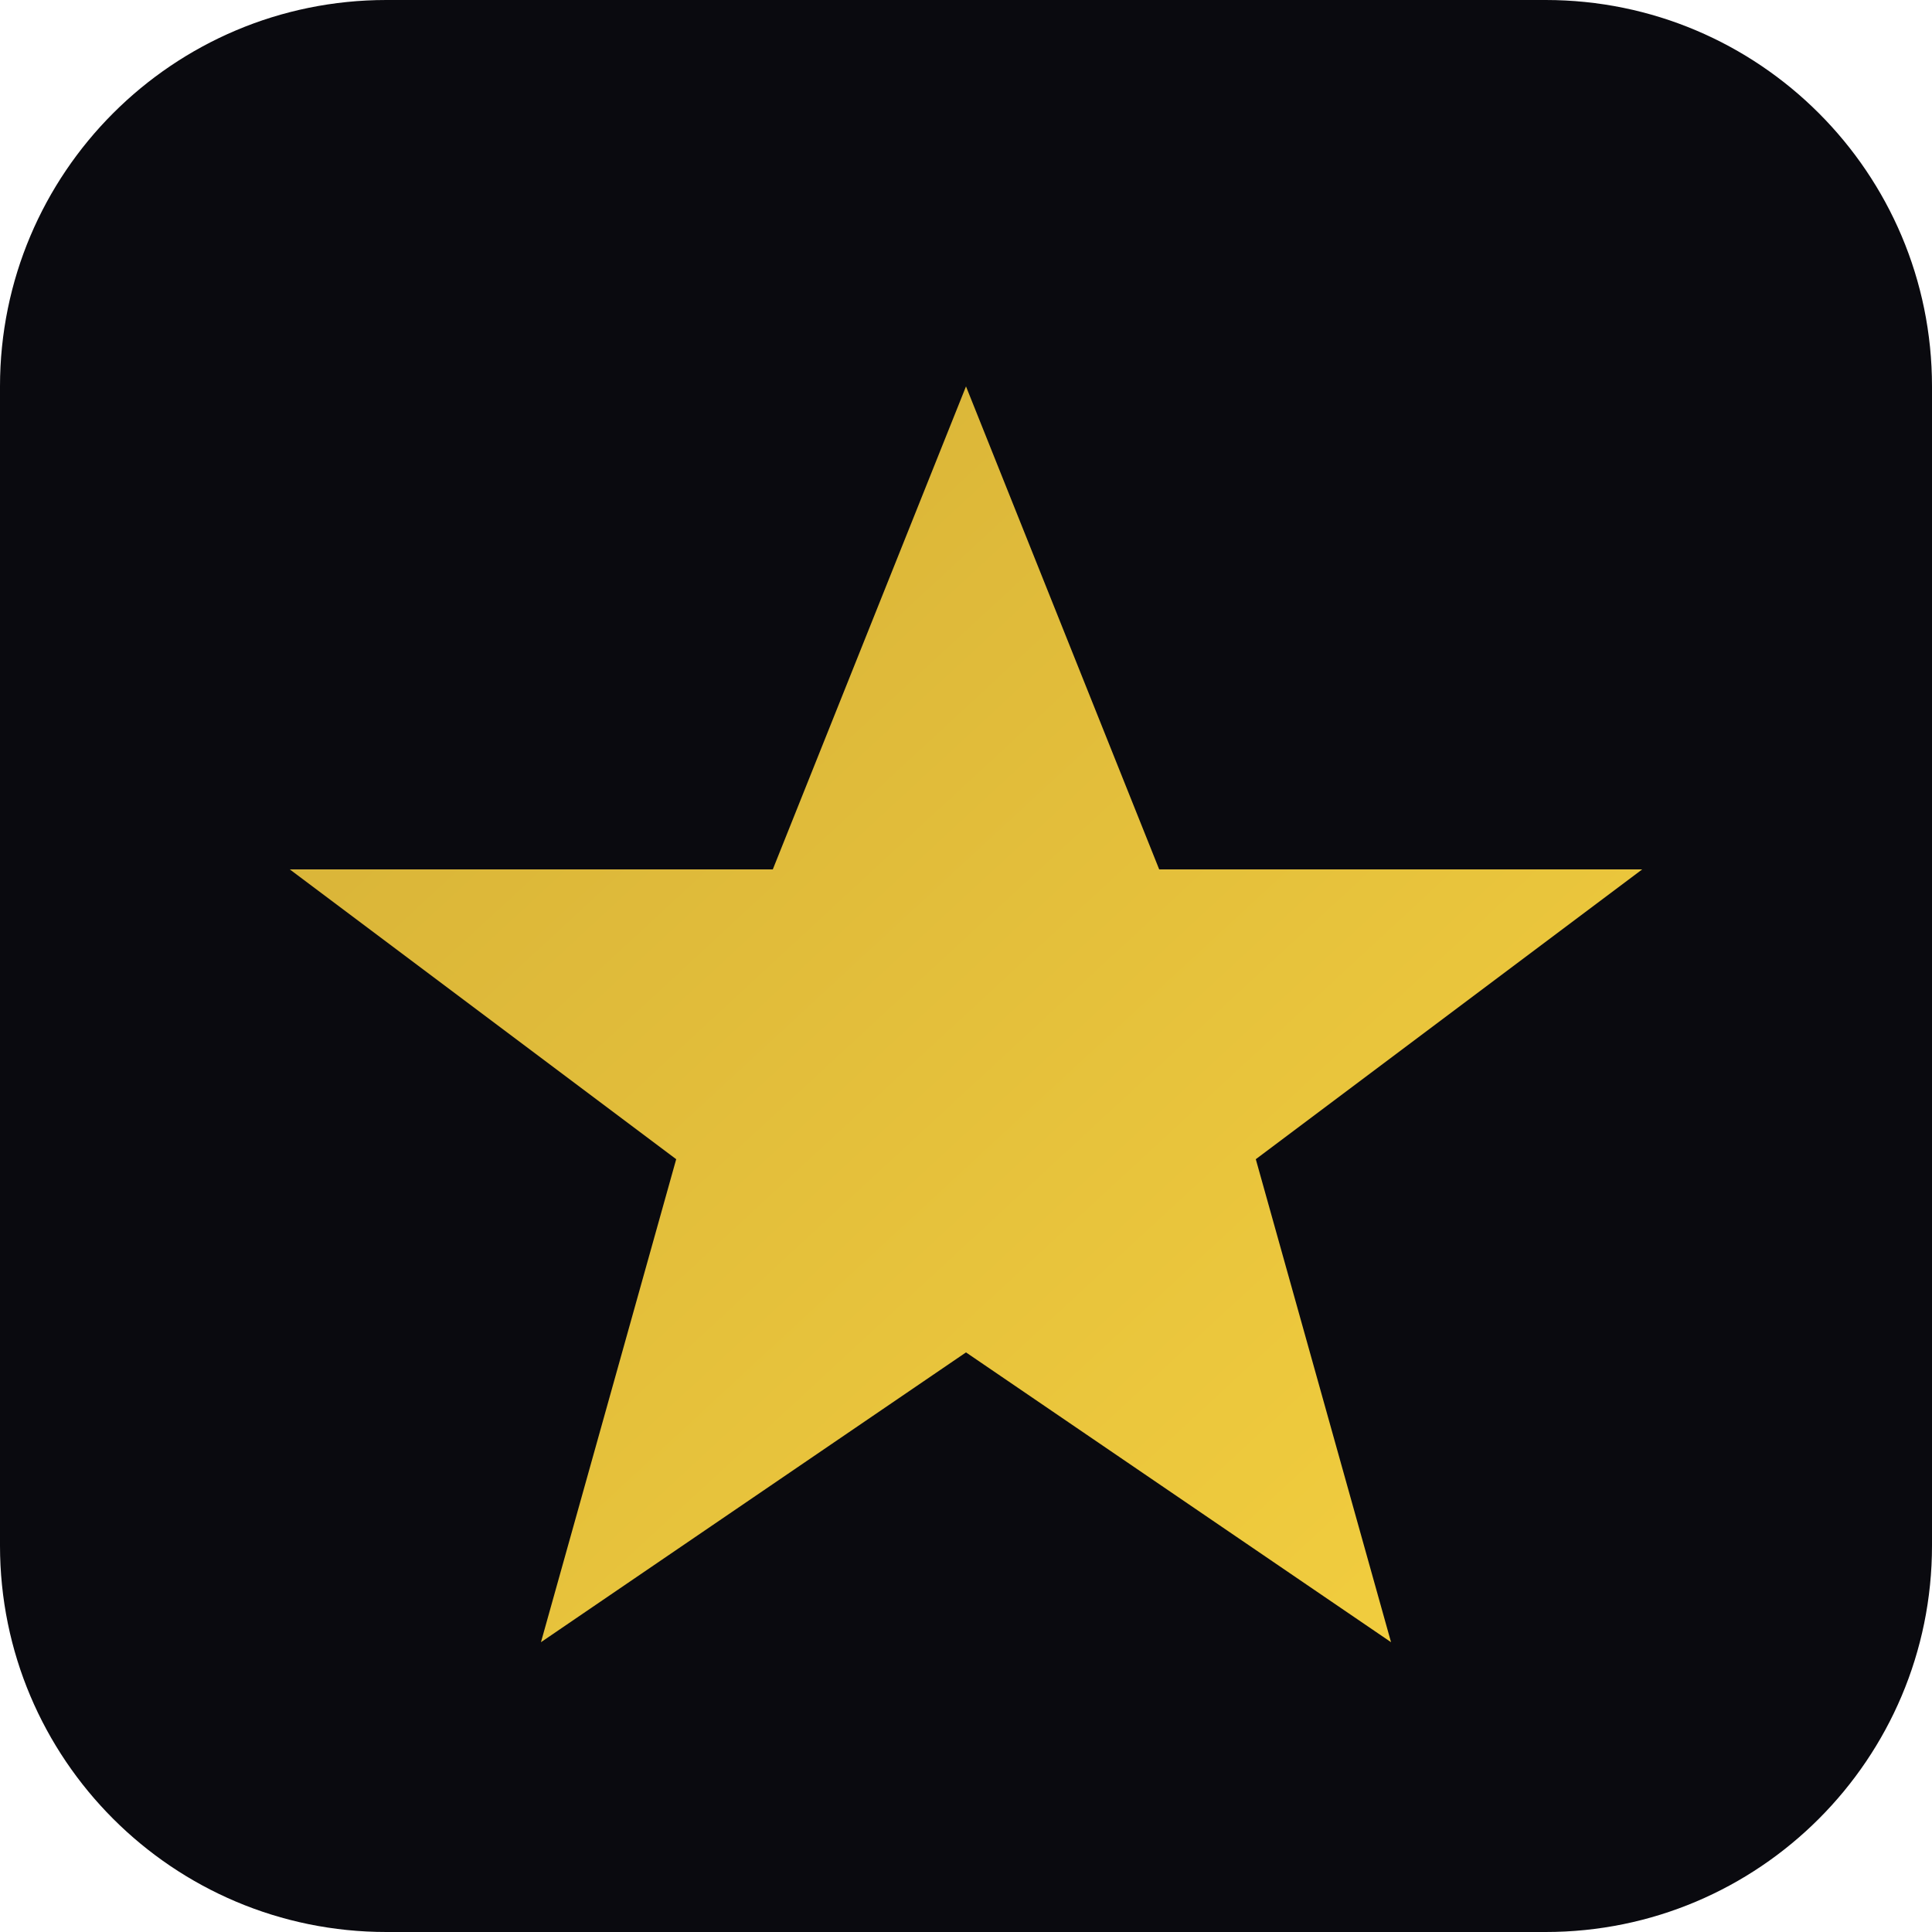
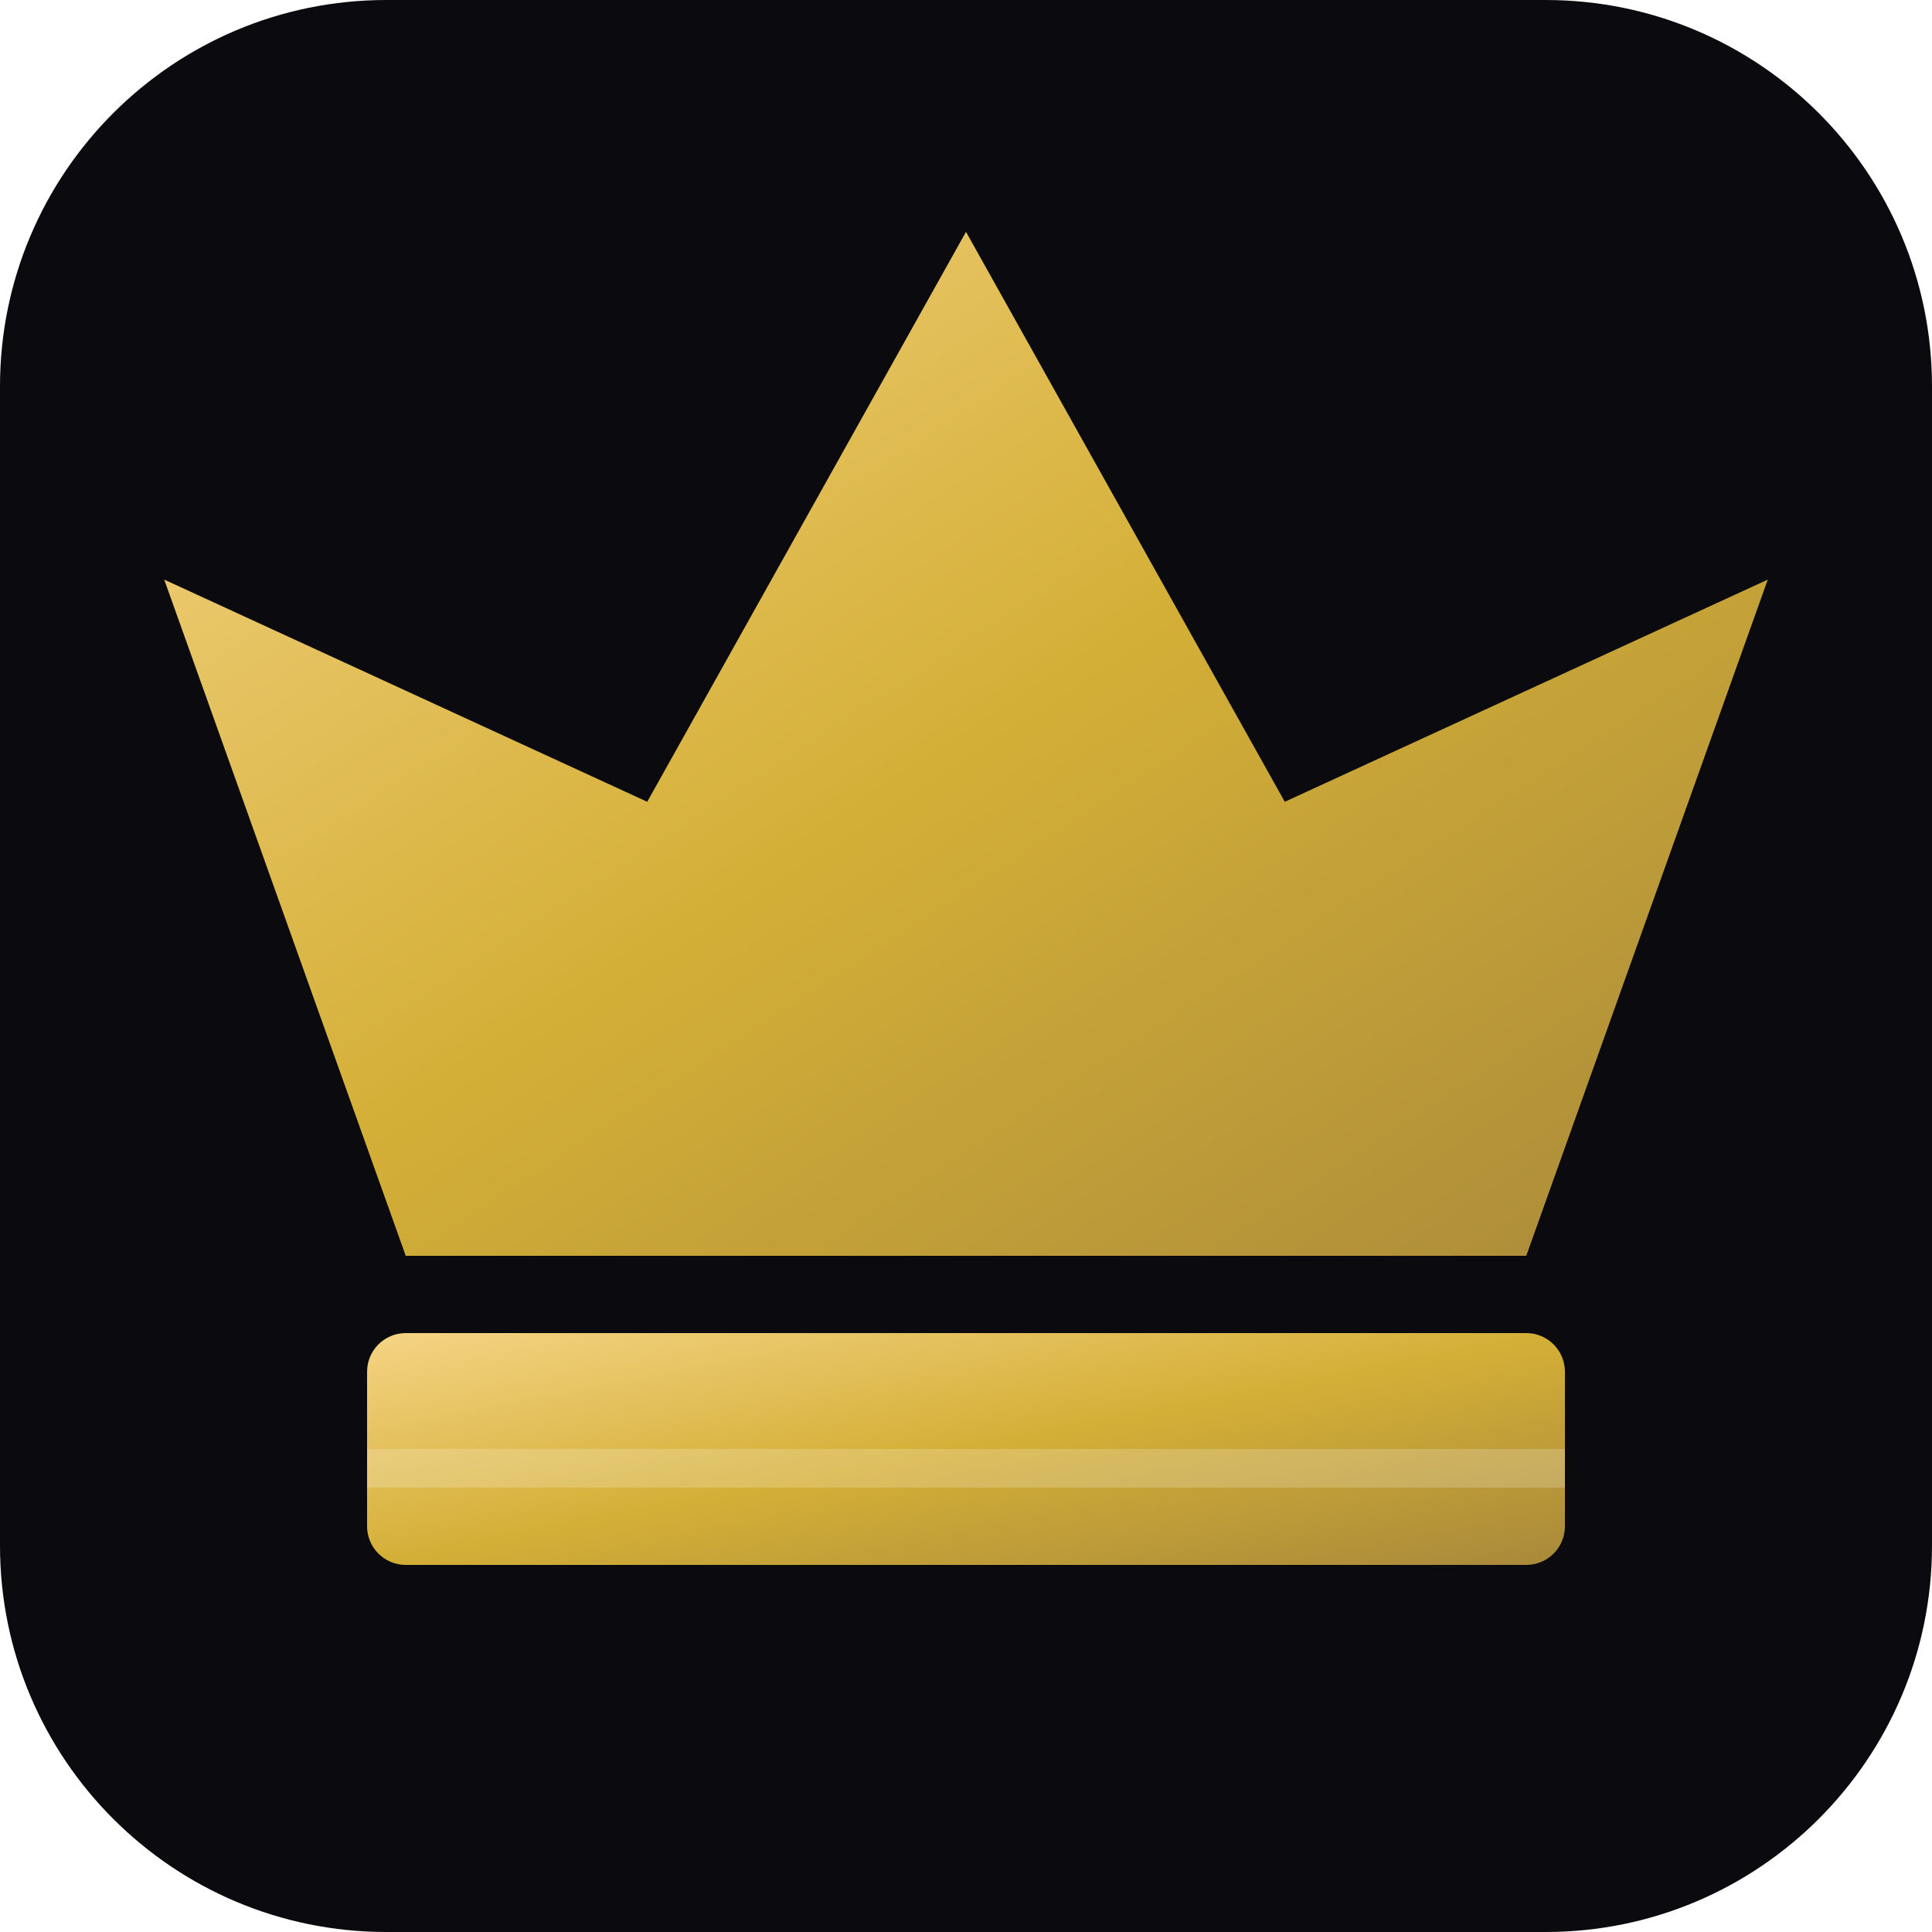
<svg xmlns="http://www.w3.org/2000/svg" viewBox="0 0 100 100">
  <defs>
    <linearGradient id="gold" x1="0%" y1="0%" x2="100%" y2="100%">
-       <stop offset="0%" style="stop-color:#d4af37" />
-       <stop offset="100%" style="stop-color:#f4d03f" />
+       <stop offset="0%" style="stop-color:#f5d485" />
+       <stop offset="50%" style="stop-color:#d4af37" />
+       <stop offset="100%" style="stop-color:#a8893a" />
    </linearGradient>
  </defs>
  <rect width="100" height="100" rx="20" fill="#0a0a0f" />
-   <path d="M50 20 L60 45 L85 45 L65 60 L72 85 L50 70 L28 85 L35 60 L15 45 L40 45 Z" fill="url(#gold)" />
+   <path d="M50 12L66.5 41.5L91.5 30L79 65H21L8.5 30L33.5 41.5L50 12Z" fill="url(#gold)" />
+   <rect x="19" y="69" width="62" height="12" rx="2" fill="url(#gold)" />
+   <rect x="19" y="75" width="62" height="2" fill="rgba(255,255,255,0.2)" />
</svg>
